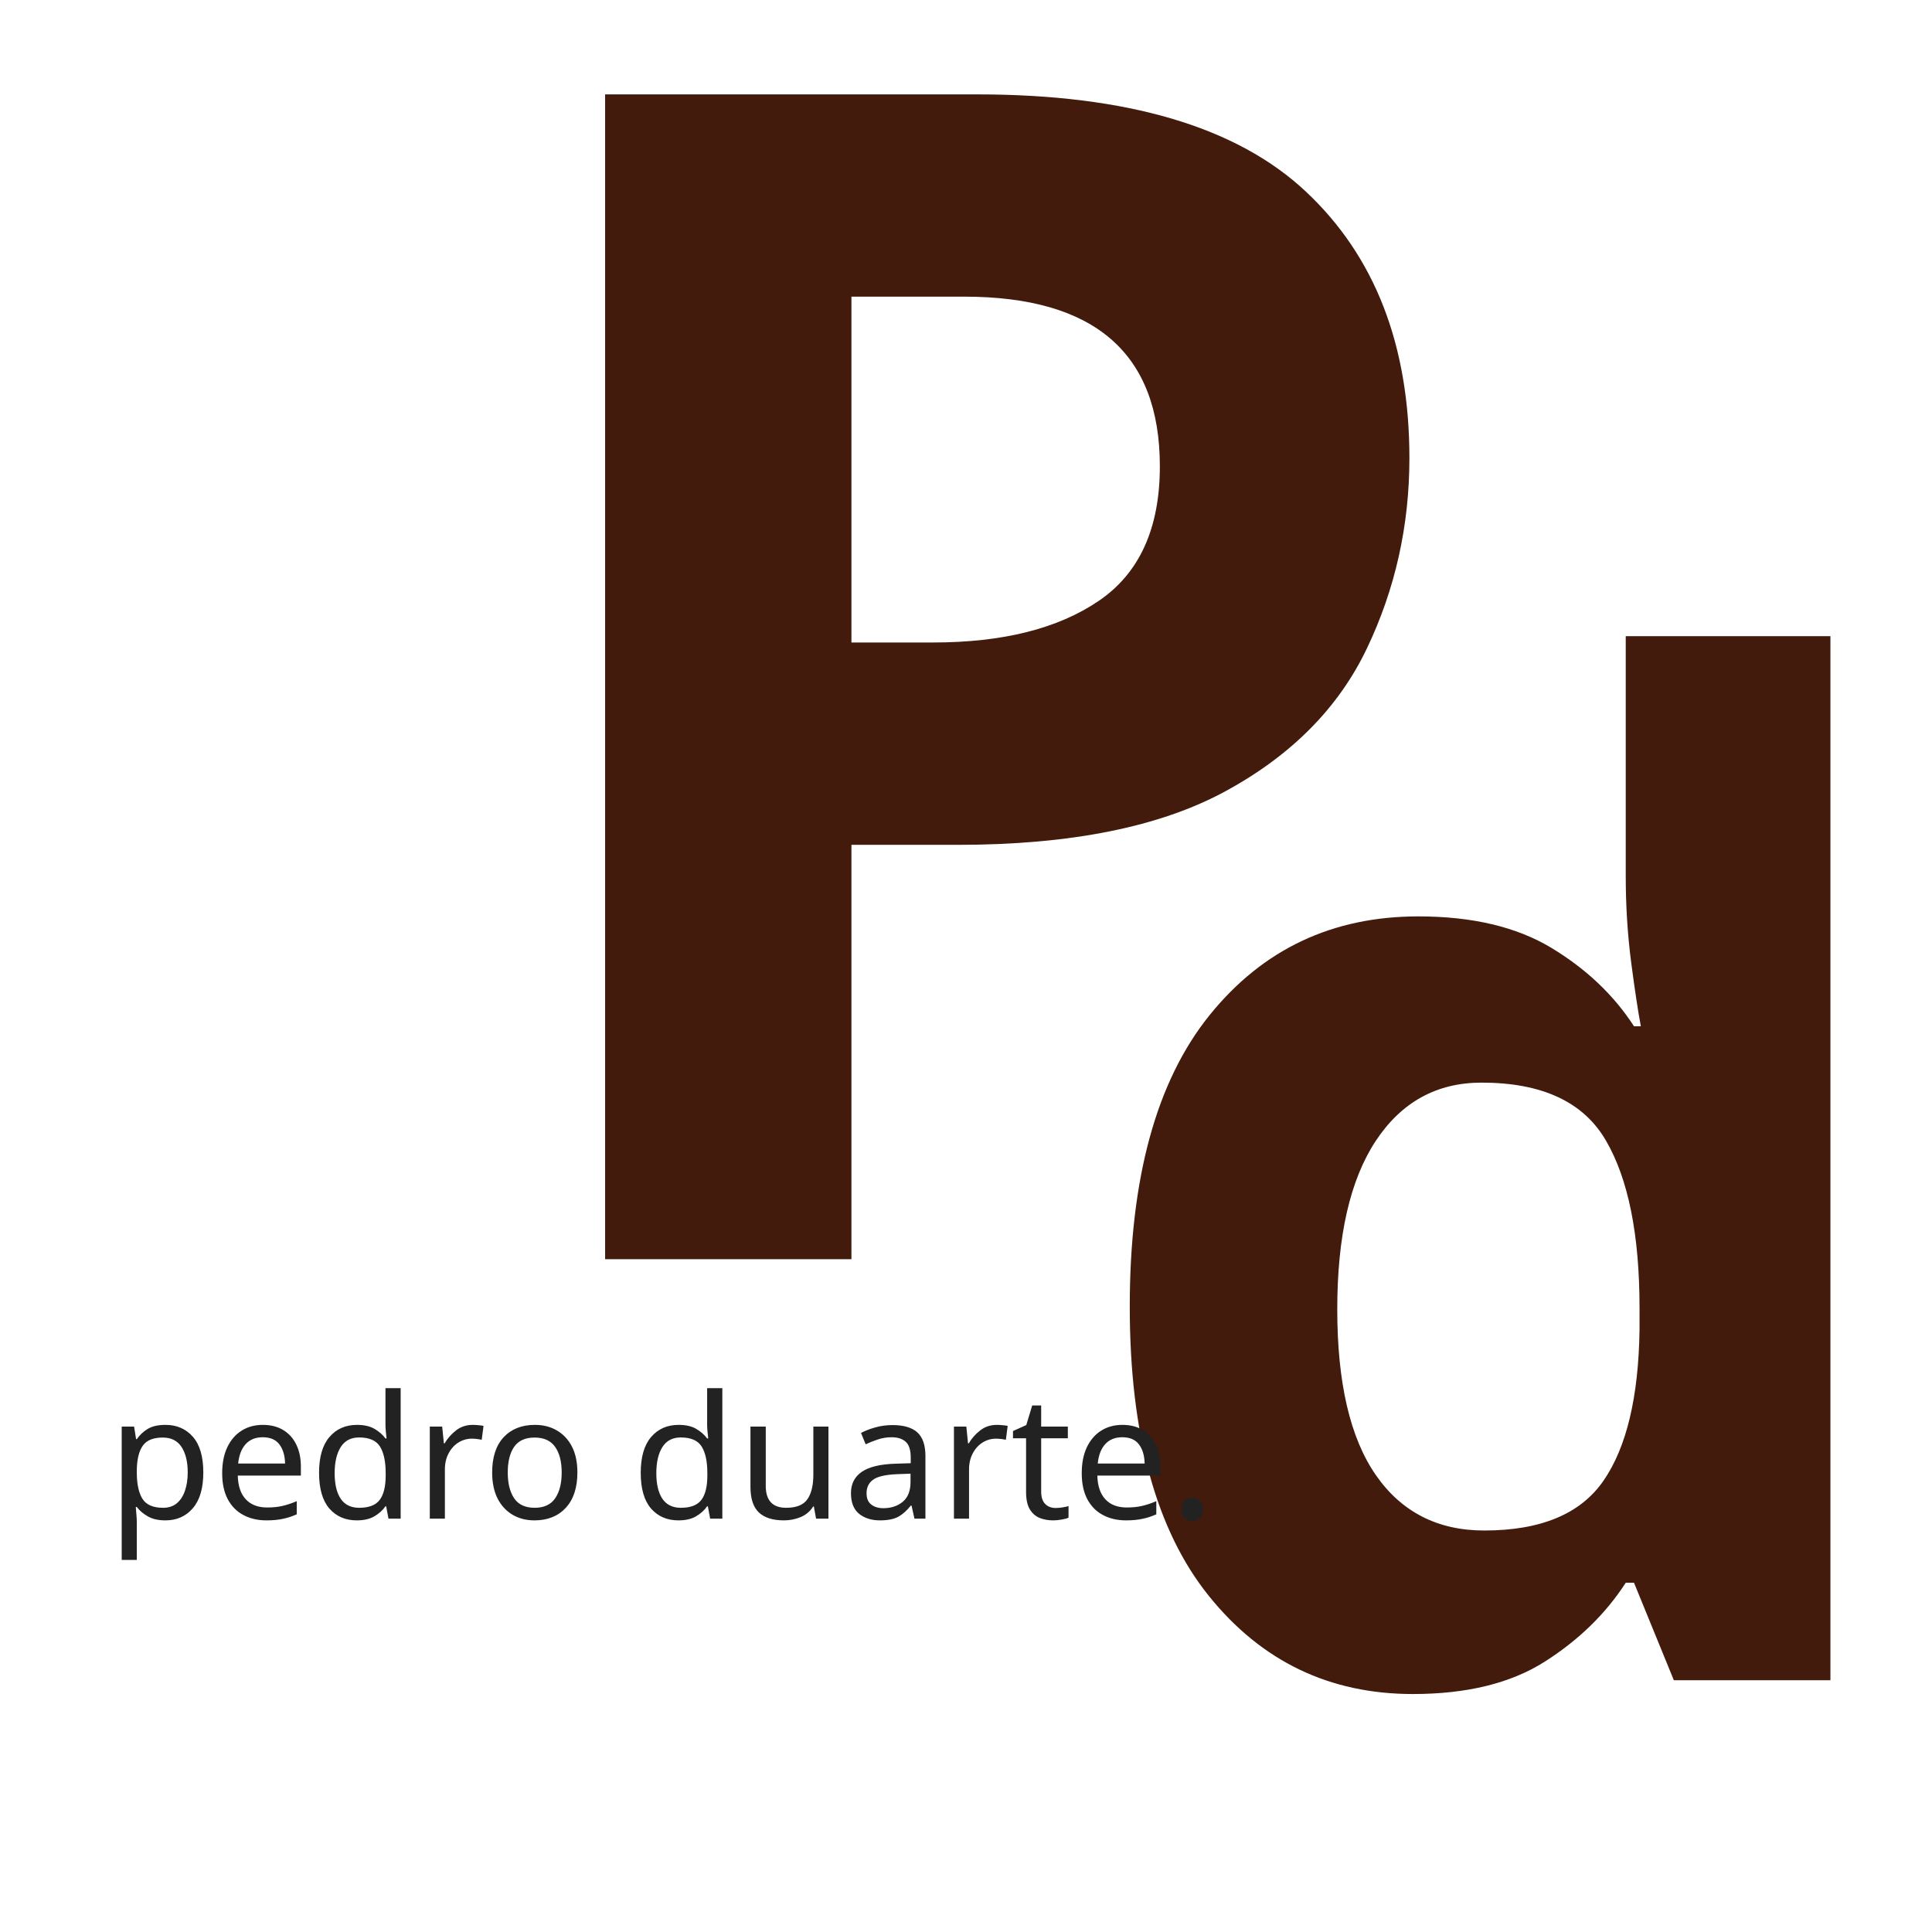
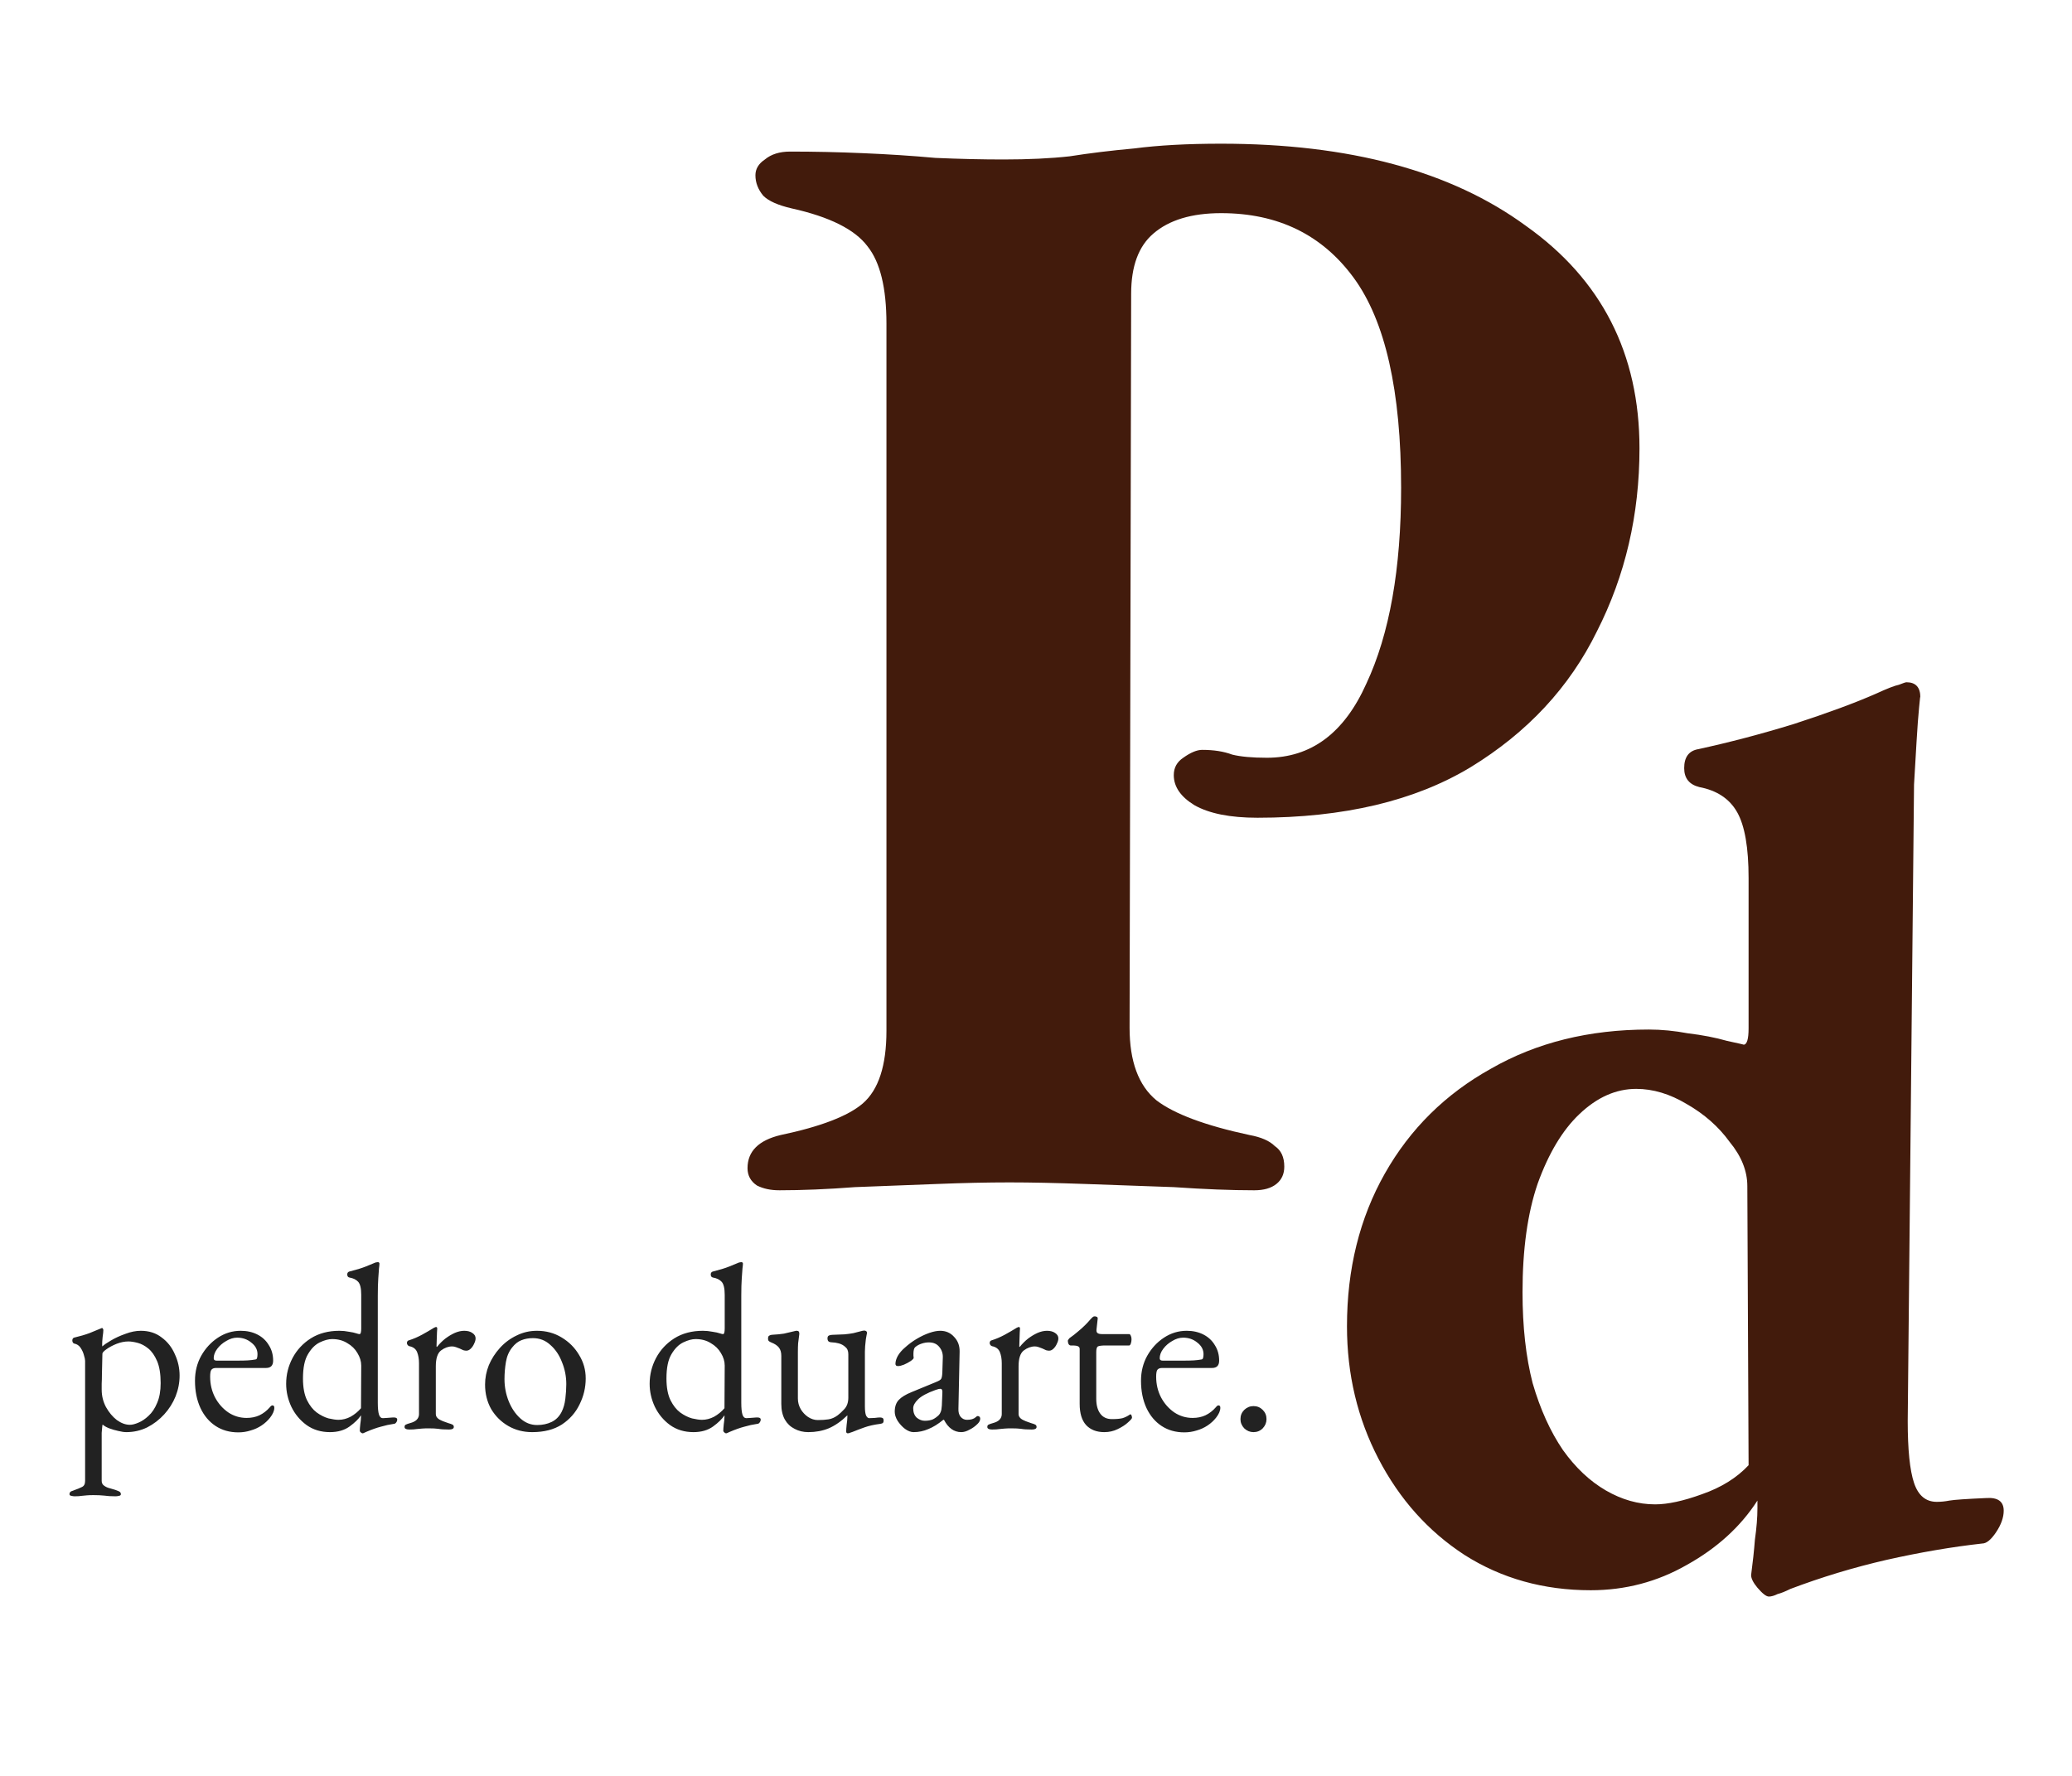
- <svg xmlns="http://www.w3.org/2000/svg" width="300" height="300" viewBox="0 0 300 300" version="1.1" id="svg1">
+ <svg xmlns="http://www.w3.org/2000/svg" width="350" height="300" viewBox="0 0 350 300" version="1.1" id="svg1">
  <defs id="defs1" />
-   <g id="layer1">
-     <text xml:space="preserve" style="font-style:normal;font-variant:normal;font-weight:bold;font-stretch:normal;font-size:213.333px;font-family:'EB Garamond';-inkscape-font-specification:'EB Garamond, Bold';font-variant-ligatures:normal;font-variant-caps:normal;font-variant-numeric:normal;font-variant-east-asian:normal;fill:#421b0c;fill-opacity:1;stroke:#421b0c;stroke-width:0;stroke-opacity:1" x="71.163" y="195.532" id="text1">
-       <tspan id="tspan1" x="71.163" y="195.532" style="font-style:normal;font-variant:normal;font-weight:bold;font-stretch:normal;font-size:253.333px;font-family:'EB Garamond';-inkscape-font-specification:'EB Garamond, Bold';font-variant-ligatures:normal;font-variant-caps:normal;font-variant-numeric:normal;font-variant-east-asian:normal;fill:#421b0c;fill-opacity:1;stroke:#421b0c;stroke-opacity:1">P</tspan>
-     </text>
-     <text xml:space="preserve" style="font-style:normal;font-variant:normal;font-weight:bold;font-stretch:normal;font-size:213.333px;font-family:'EB Garamond';-inkscape-font-specification:'EB Garamond, Bold';font-variant-ligatures:normal;font-variant-caps:normal;font-variant-numeric:normal;font-variant-east-asian:normal;fill:#421b0c;fill-opacity:1;stroke:#421b0c;stroke-width:0;stroke-opacity:1" x="165.836" y="260.909" id="text1-6">
-       <tspan id="tspan1-3" x="165.836" y="260.909">d</tspan>
-     </text>
-     <text xml:space="preserve" style="font-style:normal;font-variant:normal;font-weight:bold;font-stretch:normal;font-size:253.333px;font-family:'EB Garamond';-inkscape-font-specification:'EB Garamond, Bold';font-variant-ligatures:normal;font-variant-caps:normal;font-variant-numeric:normal;font-variant-east-asian:normal;fill:#222222;fill-opacity:1;stroke:#3e4651;stroke-width:0" x="16.634" y="235.815" id="text2">
-       <tspan id="tspan2" x="16.634" y="235.815" style="font-style:normal;font-variant:normal;font-weight:normal;font-stretch:normal;font-size:26.667px;font-family:'EB Garamond';-inkscape-font-specification:'EB Garamond, Normal';font-variant-ligatures:normal;font-variant-caps:normal;font-variant-numeric:normal;font-variant-east-asian:normal;fill:#222222;fill-opacity:1;stroke:#222222;stroke-opacity:1">pedro duarte.</tspan>
-     </text>
+   <g id="g1" transform="translate(2.529412,1.470588)">
+     <path d="m 129.075,199.603 q -2.133,0 -3.733,-0.8 -1.6,-1.067 -1.6,-2.933 0,-4.267 5.6,-5.6 10.133,-2.133 13.867,-5.333 4,-3.467 4,-12.267 V 53.203 q 0,-9.067 -3.2,-13.067 -3.2,-4.267 -12.8,-6.4 -3.467,-0.8 -4.8,-2.133 -1.333,-1.6 -1.333,-3.467 0,-1.6 1.6,-2.667 1.6,-1.333 4.267,-1.333 6.133,0 12.267,0.267 6.4,0.267 12.267,0.8 6.133,0.267 11.467,0.267 6.4,0 11.2,-0.533 5.067,-0.8 10.933,-1.333 6.133,-0.8 14.667,-0.8 32.533,0 51.467,13.867 19.2,13.6 19.2,37.6 0,16.8 -7.2,30.933 -6.933,14.133 -21.333,22.933 -14.133,8.533 -36,8.533 -6.933,0 -10.667,-2.133 -3.467,-2.133 -3.467,-5.067 0,-1.867 1.6,-2.933 1.867,-1.333 3.2,-1.333 2.933,0 5.067,0.8 2.133,0.533 5.867,0.533 11.2,0 16.8,-12.533 5.867,-12.533 5.867,-33.067 0,-24.533 -8,-35.467 -8,-10.933 -22.4,-10.933 -7.467,0 -11.467,3.467 -3.733,3.2 -3.733,10.133 l -0.267,124 q 0,8.533 4.533,12.267 4.533,3.467 15.733,5.867 2.933,0.533 4.267,1.867 1.6,1.067 1.6,3.467 0,1.867 -1.333,2.933 -1.333,1.067 -3.733,1.067 -5.867,0 -13.6,-0.533 -7.467,-0.267 -14.933,-0.533 -7.467,-0.267 -12.8,-0.267 -5.6,0 -12.267,0.267 -6.667,0.267 -13.867,0.533 -6.933,0.533 -12.8,0.533 z" id="text1" style="font-weight:bold;font-size:266.667px;font-family:'EB Garamond';-inkscape-font-specification:'EB Garamond, Bold';fill:#421b0c;stroke:#421b0c;stroke-width:0" aria-label="P" />
+     <path d="m 296.254,268.234 q -0.64,0 -1.92,-1.493 -1.067,-1.28 -1.067,-2.133 0.427,-3.2 0.64,-5.973 0.427,-2.987 0.427,-5.333 v -1.28 q -4.267,6.613 -11.947,10.88 -7.467,4.267 -16.213,4.267 -11.947,0 -21.333,-5.973 -9.173,-5.973 -14.507,-16.213 -5.333,-10.24 -5.333,-22.4 0,-14.507 6.4,-25.813 6.4,-11.307 17.92,-17.707 11.52,-6.613 26.667,-6.613 3.2,0 6.613,0.64 3.627,0.427 6.613,1.28 2.987,0.64 2.773,0.64 0.853,0 0.853,-2.773 v -25.387 q 0,-7.68 -1.92,-11.093 -1.92,-3.413 -6.4,-4.267 -2.56,-0.64 -2.56,-3.2 0,-2.773 2.347,-3.2 7.893,-1.707 16.213,-4.267 8.533,-2.773 13.867,-5.12 2.773,-1.28 3.84,-1.493 1.067,-0.427 1.28,-0.427 2.347,0 2.347,2.56 0,-0.64 -0.213,1.707 -0.213,2.133 -0.427,5.76 -0.213,3.627 -0.427,7.253 l -1.067,107.52 q 0,7.253 1.067,10.453 1.067,3.2 3.84,3.2 1.067,0 2.133,-0.213 1.28,-0.213 6.187,-0.427 2.987,-0.213 2.987,2.133 0,1.707 -1.28,3.627 -1.28,1.92 -2.347,1.92 -7.68,0.853 -16.213,2.773 -8.32,1.92 -16.213,4.907 -1.28,0.64 -2.133,0.853 -0.853,0.427 -1.493,0.427 z M 277.054,252.661 q 3.2,0 7.893,-1.707 4.907,-1.707 7.893,-4.907 l -0.213,-47.147 q 0,-3.84 -2.987,-7.467 -2.773,-3.84 -7.253,-6.4 -4.267,-2.56 -8.533,-2.56 -5.12,0 -9.6,4.267 -4.267,4.053 -7.04,11.733 -2.56,7.467 -2.56,18.347 0,8.747 1.707,15.36 1.92,6.613 5.12,11.307 3.2,4.48 7.253,6.827 4.053,2.347 8.32,2.347 z" id="text1-6" style="font-weight:bold;font-size:213.333px;font-family:'EB Garamond';-inkscape-font-specification:'EB Garamond, Bold';fill:#421b0c;stroke:#421b0c;stroke-width:0" aria-label="d" />
+     <path style="font-size:40px;font-family:'EB Garamond';-inkscape-font-specification:'EB Garamond, Normal';fill:#222222;stroke:#222222;stroke-width:0" d="m 10.048,251.3 q -0.2,0 -0.52,-0.08 -0.32,-0.04 -0.32,-0.28 0,-0.32 0.28,-0.48 0.32,-0.12 0.64,-0.24 0.6,-0.2 1.16,-0.48 0.56,-0.24 0.56,-1.04 v -20.28 q 0,-0.32 -0.2,-0.96 -0.16,-0.64 -0.56,-1.24 -0.4,-0.6 -1.08,-0.72 -0.16,-0.04 -0.24,-0.2 -0.08,-0.16 -0.08,-0.32 0,-0.2 0.08,-0.32 0.08,-0.12 0.2,-0.16 1.52,-0.36 2.6,-0.76 1.08,-0.44 2.04,-0.84 0.04,0 0.04,0 0,-0.04 0.04,-0.04 0.08,0 0.16,0.12 0.08,0.12 0.08,0.24 0,0.36 -0.12,1.16 -0.08,0.76 -0.08,1.24 0,0.32 0.04,0.36 0.4,-0.4 1.44,-1 1.08,-0.64 2.44,-1.12 1.36,-0.52 2.6,-0.52 2.08,0 3.52,1.12 1.48,1.08 2.24,2.84 0.8,1.72 0.8,3.6 0,1.8 -0.68,3.52 -0.68,1.68 -1.92,3.04 -1.24,1.36 -2.88,2.2 -1.64,0.8 -3.52,0.8 -0.56,0 -1.36,-0.2 -0.76,-0.16 -1.52,-0.44 -0.72,-0.28 -1.12,-0.64 -0.04,0 -0.08,0.48 -0.04,0.44 -0.08,0.92 0,0.52 0,0.64 v 7.48 q 0,0.52 0.4,0.8 0.44,0.32 0.96,0.44 0.56,0.16 0.96,0.28 0.32,0.12 0.6,0.24 0.32,0.16 0.32,0.48 0,0.24 -0.32,0.28 -0.32,0.08 -0.56,0.08 -1.16,0 -1.96,-0.12 -0.76,-0.08 -1.8,-0.08 -0.68,0 -1.12,0.04 -0.4,0.04 -0.84,0.08 -0.44,0.08 -1.24,0.08 z m 9.36,-12.08 q 0.6,0 1.44,-0.36 0.88,-0.36 1.72,-1.16 0.88,-0.8 1.44,-2.16 0.6,-1.36 0.6,-3.36 0,-2.32 -0.6,-3.72 -0.6,-1.4 -1.48,-2.12 -0.88,-0.72 -1.8,-0.96 -0.92,-0.24 -1.56,-0.24 -0.96,0 -2,0.4 -1,0.4 -1.72,0.92 -0.68,0.48 -0.68,0.76 0,0.88 -0.04,1.8 0,0.88 -0.04,1.72 0,0.84 -0.04,1.52 0,0.64 0,1 0,1.6 0.72,2.96 0.76,1.36 1.84,2.2 1.12,0.8 2.2,0.8 z m 18.32,1.28 q -2.2,0 -3.84,-1.08 -1.64,-1.08 -2.56,-3.04 -0.92,-2 -0.92,-4.6 0,-2.32 1.04,-4.2 1.08,-1.92 2.84,-3.08 1.76,-1.16 3.84,-1.16 1.6,0 2.84,0.64 1.24,0.64 1.92,1.8 0.72,1.12 0.72,2.6 0,1.24 -1.2,1.24 h -8.44 q -0.56,0 -0.8,0.32 -0.2,0.28 -0.2,1.16 0,1.92 0.84,3.52 0.84,1.56 2.24,2.52 1.4,0.92 3.08,0.92 1.2,0 2.16,-0.44 1,-0.48 1.76,-1.36 0.16,-0.2 0.24,-0.24 0.08,-0.08 0.2,-0.08 0.32,0 0.32,0.4 0,0.76 -0.72,1.68 -0.6,0.76 -1.44,1.32 -0.84,0.56 -1.84,0.84 -1,0.32 -2.08,0.32 z m -3.68,-12.12 h 3.64 q 0.96,0 1.64,-0.04 0.68,-0.04 1.32,-0.16 0.2,-0.04 0.24,-0.24 0.08,-0.24 0.08,-0.64 0,-1.16 -1.04,-1.96 -1,-0.84 -2.4,-0.84 -0.92,0 -1.84,0.56 -0.92,0.52 -1.52,1.32 -0.6,0.8 -0.6,1.6 0,0.4 0.48,0.4 z m 24.64,12.28 q -0.08,0 -0.28,-0.16 -0.16,-0.16 -0.16,-0.24 0,-0.4 0.08,-1.12 0.12,-0.76 0.12,-1.28 v -0.24 q -0.6,0.92 -1.92,1.88 -1.32,0.96 -3.32,0.96 -2.28,0 -3.96,-1.2 -1.64,-1.2 -2.56,-3.08 -0.88,-1.88 -0.88,-3.88 0,-2.32 1.08,-4.36 1.08,-2.04 3.08,-3.32 2.04,-1.28 4.84,-1.28 0.8,0 1.6,0.16 0.84,0.12 1.28,0.28 0.36,0.12 0.52,0.12 0.28,0 0.28,-0.96 v -5.68 q 0,-1.64 -0.52,-2.2 -0.52,-0.56 -1.48,-0.72 -0.36,-0.08 -0.36,-0.52 0,-0.36 0.32,-0.48 1.76,-0.44 2.76,-0.84 1,-0.4 1.56,-0.64 0.16,-0.08 0.28,-0.08 0.16,-0.04 0.24,-0.04 0.24,0 0.28,0.24 0,0.24 -0.08,0.84 -0.04,0.56 -0.12,1.68 -0.08,1.12 -0.08,2.92 v 18.08 q 0,1.36 0.2,2 0.2,0.6 0.64,0.6 0.2,0 0.68,-0.04 0.52,-0.04 1.04,-0.08 0.72,-0.04 0.72,0.36 0,0.28 -0.2,0.52 -0.16,0.2 -0.36,0.2 -1.12,0.16 -2.2,0.48 -1.08,0.28 -2.48,0.88 -0.32,0.16 -0.44,0.2 -0.08,0.04 -0.2,0.04 z m -4.04,-2.28 q 1.04,0 2.04,-0.52 1,-0.56 1.76,-1.44 l 0.04,-7.2 q 0,-1.08 -0.64,-2.12 -0.6,-1.04 -1.72,-1.68 -1.08,-0.68 -2.56,-0.68 -0.92,0 -2.08,0.56 -1.16,0.56 -2,2 -0.84,1.4 -0.84,4.08 0,2.28 0.68,3.68 0.68,1.36 1.64,2.08 1,0.72 2,1 1.04,0.24 1.68,0.24 z m 11.96,1.64 q -0.4,0 -0.6,-0.12 -0.2,-0.08 -0.2,-0.32 0,-0.32 0.24,-0.4 0.24,-0.12 0.68,-0.24 0.76,-0.2 1.12,-0.56 0.4,-0.4 0.4,-0.96 v -8.6 q 0,-1.08 -0.32,-1.88 -0.32,-0.8 -1.32,-1 -0.16,-0.04 -0.28,-0.2 -0.12,-0.16 -0.12,-0.32 0,-0.4 0.36,-0.48 1.04,-0.32 2.16,-0.92 1.16,-0.64 1.8,-1.04 0.24,-0.16 0.36,-0.2 0.16,-0.08 0.24,-0.08 0.2,0 0.2,0.28 0,0.12 -0.04,0.6 0,0.48 -0.04,1.12 0,0.64 -0.04,1.28 0,0.08 0.08,0.08 0.64,-0.8 1.4,-1.4 0.8,-0.6 1.6,-0.96 0.84,-0.36 1.6,-0.36 0.84,0 1.36,0.36 0.56,0.36 0.56,0.92 0,0.4 -0.24,0.88 -0.2,0.48 -0.56,0.84 -0.36,0.36 -0.76,0.36 -0.24,0 -0.52,-0.08 -0.28,-0.12 -0.6,-0.28 -0.32,-0.12 -0.64,-0.24 -0.32,-0.12 -0.64,-0.12 -0.96,0 -1.88,0.68 -0.88,0.68 -0.88,2.68 v 8.08 q 0,0.52 0.56,0.88 0.56,0.32 1.56,0.64 0.44,0.12 0.68,0.24 0.24,0.12 0.24,0.4 0,0.44 -0.8,0.44 -1.2,0 -1.84,-0.12 -0.6,-0.08 -1.64,-0.08 -0.68,0 -1.12,0.04 -0.4,0.04 -0.88,0.08 -0.44,0.08 -1.24,0.08 z m 20.76,0.44 q -2.24,0 -4.04,-1.04 -1.8,-1.04 -2.88,-2.84 -1.04,-1.84 -1.04,-4.16 0,-1.68 0.64,-3.28 0.68,-1.6 1.88,-2.92 1.2,-1.32 2.8,-2.08 1.6,-0.8 3.44,-0.8 2.32,0 4.16,1.12 1.88,1.12 2.96,2.96 1.12,1.8 1.12,3.96 0,2.32 -1.04,4.4 -1,2.08 -3,3.4 -2,1.28 -5,1.28 z m 0.84,-1.2 q 1.36,0 2.44,-0.52 1.08,-0.52 1.68,-1.68 0.48,-0.92 0.64,-2.24 0.16,-1.32 0.16,-2.48 0,-1.92 -0.72,-3.68 -0.68,-1.8 -1.96,-2.92 -1.24,-1.16 -2.96,-1.16 -1.08,0 -1.96,0.36 -0.84,0.32 -1.56,1.24 -0.8,1 -1.04,2.44 -0.24,1.44 -0.24,2.88 0,1.96 0.72,3.76 0.72,1.76 1.96,2.88 1.24,1.12 2.84,1.12 z m 31.88,1.4 q -0.08,0 -0.28,-0.16 -0.16,-0.16 -0.16,-0.24 0,-0.4 0.08,-1.12 0.12,-0.76 0.12,-1.28 v -0.24 q -0.6,0.92 -1.92,1.88 -1.32,0.96 -3.32,0.96 -2.28,0 -3.96,-1.2 -1.64,-1.2 -2.56,-3.08 -0.88,-1.88 -0.88,-3.88 0,-2.32 1.08,-4.36 1.08,-2.04 3.08,-3.32 2.04,-1.28 4.84,-1.28 0.8,0 1.6,0.16 0.84,0.12 1.28,0.28 0.36,0.12 0.52,0.12 0.28,0 0.28,-0.96 v -5.68 q 0,-1.64 -0.52,-2.2 -0.52,-0.56 -1.48,-0.72 -0.36,-0.08 -0.36,-0.52 0,-0.36 0.32,-0.48 1.76,-0.44 2.76,-0.84 1,-0.4 1.56,-0.64 0.16,-0.08 0.28,-0.08 0.16,-0.04 0.24,-0.04 0.24,0 0.28,0.24 0,0.24 -0.08,0.84 -0.04,0.56 -0.12,1.68 -0.08,1.12 -0.08,2.92 v 18.08 q 0,1.36 0.2,2 0.2,0.6 0.64,0.6 0.2,0 0.68,-0.04 0.52,-0.04 1.04,-0.08 0.72,-0.04 0.72,0.36 0,0.28 -0.2,0.52 -0.16,0.2 -0.36,0.2 -1.12,0.16 -2.2,0.48 -1.08,0.28 -2.48,0.88 -0.32,0.16 -0.44,0.2 -0.08,0.04 -0.2,0.04 z m -4.04,-2.28 q 1.04,0 2.04,-0.52 1,-0.56 1.76,-1.44 l 0.04,-7.2 q 0,-1.08 -0.64,-2.12 -0.6,-1.04 -1.72,-1.68 -1.08,-0.68 -2.56,-0.68 -0.92,0 -2.08,0.56 -1.16,0.56 -2,2 -0.84,1.4 -0.84,4.08 0,2.28 0.68,3.68 0.68,1.36 1.64,2.08 1,0.72 2,1 1.04,0.24 1.68,0.24 z m 24.64,2.28 q -0.28,0 -0.28,-0.32 0,-0.4 0.08,-1.16 0.12,-0.8 0.12,-1.32 0,-0.08 0,-0.12 0,-0.08 0,-0.12 -1.56,1.52 -3.16,2.2 -1.56,0.64 -3.44,0.64 -1.28,0 -2.32,-0.56 -1.04,-0.52 -1.64,-1.56 -0.6,-1.08 -0.6,-2.64 v -8.12 q 0,-0.88 -0.4,-1.4 -0.4,-0.52 -1.32,-0.88 -0.2,-0.08 -0.36,-0.2 -0.16,-0.12 -0.16,-0.44 0,-0.36 0.16,-0.48 0.2,-0.12 0.44,-0.16 1.36,-0.08 2.08,-0.2 0.76,-0.16 1.88,-0.44 0.12,-0.04 0.16,-0.04 0.08,0 0.16,0 0.44,0 0.4,0.56 -0.12,0.92 -0.2,1.56 -0.04,0.6 -0.04,1.52 v 7.8 q 0,0.96 0.48,1.8 0.48,0.8 1.24,1.32 0.8,0.52 1.64,0.52 1.04,0 1.8,-0.12 0.8,-0.12 1.56,-0.68 0.44,-0.32 1.12,-1.04 0.68,-0.72 0.68,-1.96 v -7.32 q 0,-0.84 -0.52,-1.24 -0.48,-0.44 -1.12,-0.6 -0.64,-0.16 -1.04,-0.16 -0.36,0 -0.6,-0.12 -0.24,-0.16 -0.24,-0.56 0,-0.36 0.24,-0.48 0.28,-0.12 0.6,-0.12 1.24,-0.04 2.04,-0.08 0.84,-0.08 1.48,-0.2 0.68,-0.16 1.4,-0.36 0.08,-0.04 0.2,-0.04 0.12,-0.04 0.2,-0.04 0.52,0 0.52,0.44 0,0.04 -0.04,0.16 0,0.08 -0.04,0.2 -0.04,0.12 -0.12,0.68 -0.04,0.56 -0.12,1.16 -0.04,0.6 -0.04,0.92 v 9.24 q 0,1.08 0.2,1.56 0.24,0.44 0.52,0.44 0.32,0 0.92,-0.04 0.64,-0.08 0.92,-0.08 0.2,0 0.4,0.08 0.2,0.08 0.2,0.44 0,0.32 -0.16,0.44 -0.16,0.08 -0.4,0.12 -1.56,0.2 -2.68,0.6 -1.12,0.4 -2,0.76 -0.12,0.04 -0.36,0.12 -0.24,0.12 -0.44,0.12 z m 11.12,-0.2 q -0.72,0 -1.48,-0.56 -0.72,-0.56 -1.24,-1.36 -0.48,-0.8 -0.48,-1.52 0,-1.28 0.68,-2 0.68,-0.72 2.16,-1.32 l 4.08,-1.68 q 0.8,-0.32 0.92,-0.56 0.16,-0.24 0.2,-1.04 l 0.08,-2.56 q 0.04,-1.04 -0.6,-1.8 -0.6,-0.76 -1.76,-0.76 -0.6,0 -1.2,0.2 -0.6,0.2 -1,0.52 -0.24,0.16 -0.32,0.48 -0.08,0.32 -0.08,0.68 0,0.16 0,0.36 0.04,0.2 0.04,0.36 0,0.2 -0.52,0.56 -0.48,0.32 -1.12,0.6 -0.6,0.24 -1,0.24 -0.2,0 -0.32,-0.08 -0.12,-0.12 -0.12,-0.28 0,-0.64 0.4,-1.36 0.44,-0.76 1.2,-1.4 0.92,-0.84 2,-1.48 1.08,-0.64 2.12,-1 1.04,-0.36 1.84,-0.36 1.44,0 2.36,1.04 0.96,1 0.92,2.52 l -0.2,9.6 q -0.04,0.84 0.36,1.36 0.44,0.52 1.08,0.52 1,0 1.48,-0.44 0.2,-0.2 0.32,-0.2 0.2,0 0.32,0.12 0.12,0.12 0.12,0.32 0,0.44 -0.44,0.88 -0.64,0.64 -1.4,1 -0.72,0.4 -1.36,0.4 -1.84,0 -2.92,-2.08 h -0.12 q -1.32,1.08 -2.52,1.56 -1.2,0.52 -2.48,0.52 z m 1.88,-1.92 q 0.8,0 1.36,-0.24 0.56,-0.28 1,-0.72 0.2,-0.2 0.32,-0.52 0.16,-0.36 0.2,-1.12 l 0.08,-1.96 q 0.04,-0.44 -0.04,-0.64 -0.08,-0.2 -0.32,-0.2 -0.08,0 -0.28,0.04 -0.2,0.04 -0.52,0.16 -2.12,0.76 -2.96,1.6 -0.8,0.8 -0.8,1.48 0,1.04 0.6,1.6 0.64,0.52 1.36,0.52 z m 11.36,1.48 q -0.4,0 -0.6,-0.12 -0.2,-0.08 -0.2,-0.32 0,-0.32 0.24,-0.4 0.24,-0.12 0.68,-0.24 0.76,-0.2 1.12,-0.56 0.4,-0.4 0.4,-0.96 v -8.6 q 0,-1.08 -0.32,-1.88 -0.32,-0.8 -1.32,-1 -0.16,-0.04 -0.28,-0.2 -0.12,-0.16 -0.12,-0.32 0,-0.4 0.36,-0.48 1.04,-0.32 2.16,-0.92 1.16,-0.64 1.8,-1.04 0.24,-0.16 0.36,-0.2 0.16,-0.08 0.24,-0.08 0.2,0 0.2,0.28 0,0.12 -0.04,0.6 0,0.48 -0.04,1.12 0,0.64 -0.04,1.28 0,0.08 0.08,0.08 0.64,-0.8 1.4,-1.4 0.8,-0.6 1.6,-0.96 0.84,-0.36 1.6,-0.36 0.84,0 1.36,0.36 0.56,0.36 0.56,0.92 0,0.4 -0.24,0.88 -0.2,0.48 -0.56,0.84 -0.36,0.36 -0.76,0.36 -0.24,0 -0.52,-0.08 -0.28,-0.12 -0.6,-0.28 -0.32,-0.12 -0.64,-0.24 -0.32,-0.12 -0.64,-0.12 -0.96,0 -1.88,0.68 -0.88,0.68 -0.88,2.68 v 8.08 q 0,0.52 0.56,0.88 0.56,0.32 1.56,0.64 0.44,0.12 0.68,0.24 0.24,0.12 0.24,0.4 0,0.44 -0.8,0.44 -1.2,0 -1.84,-0.12 -0.6,-0.08 -1.64,-0.08 -0.68,0 -1.12,0.04 -0.4,0.04 -0.88,0.08 -0.44,0.08 -1.24,0.08 z m 18.96,0.44 q -1.96,0 -3.08,-1.2 -1.08,-1.2 -1.08,-3.56 v -9.28 q 0,-0.32 -0.24,-0.44 -0.24,-0.16 -1.04,-0.16 h -0.24 q -0.2,0 -0.36,-0.24 -0.12,-0.28 -0.12,-0.56 0,-0.08 0.12,-0.24 0.12,-0.16 0.16,-0.2 0.8,-0.56 1.44,-1.12 0.68,-0.56 1.2,-1.08 0.56,-0.56 0.92,-1 0.2,-0.2 0.32,-0.32 0.16,-0.16 0.36,-0.16 0.2,0 0.36,0.08 0.2,0.08 0.16,0.36 l -0.2,1.8 q -0.04,0.44 0.2,0.6 0.24,0.16 0.76,0.16 h 4.56 q 0.16,0 0.28,0.28 0.12,0.24 0.12,0.6 0,0.36 -0.12,0.72 -0.12,0.32 -0.28,0.32 h -3.96 q -1,0 -1.32,0.16 -0.28,0.16 -0.28,0.96 v 7.88 q 0,1.6 0.68,2.52 0.68,0.92 1.96,0.92 1.16,0 1.8,-0.16 0.64,-0.2 1.16,-0.56 0.08,-0.08 0.16,-0.08 0.16,0 0.2,0.2 0.08,0.16 0.08,0.36 0,0.2 -0.68,0.8 -0.64,0.6 -1.72,1.12 -1.04,0.52 -2.28,0.52 z m 13.52,0.04 q -2.2,0 -3.84,-1.08 -1.64,-1.08 -2.56,-3.04 -0.92,-2 -0.92,-4.6 0,-2.32 1.04,-4.2 1.08,-1.92 2.84,-3.08 1.76,-1.16 3.84,-1.16 1.6,0 2.84,0.64 1.24,0.64 1.92,1.8 0.72,1.12 0.72,2.6 0,1.24 -1.2,1.24 h -8.44 q -0.56,0 -0.8,0.32 -0.2,0.28 -0.2,1.16 0,1.92 0.84,3.52 0.84,1.56 2.24,2.52 1.4,0.92 3.08,0.92 1.2,0 2.16,-0.44 1,-0.48 1.76,-1.36 0.16,-0.2 0.24,-0.24 0.08,-0.08 0.2,-0.08 0.32,0 0.32,0.4 0,0.76 -0.72,1.68 -0.6,0.76 -1.44,1.32 -0.84,0.56 -1.84,0.84 -1,0.32 -2.08,0.32 z m -3.68,-12.12 h 3.64 q 0.96,0 1.64,-0.04 0.68,-0.04 1.32,-0.16 0.2,-0.04 0.24,-0.24 0.08,-0.24 0.08,-0.64 0,-1.16 -1.04,-1.96 -1,-0.84 -2.4,-0.84 -0.92,0 -1.84,0.56 -0.92,0.52 -1.52,1.32 -0.6,0.8 -0.6,1.6 0,0.4 0.48,0.4 z m 15.36,12.08 q -0.88,0 -1.56,-0.64 -0.64,-0.68 -0.64,-1.56 0,-0.92 0.64,-1.56 0.68,-0.64 1.56,-0.64 0.92,0 1.56,0.64 0.64,0.64 0.64,1.56 0,0.88 -0.64,1.56 -0.64,0.64 -1.56,0.64 z" id="text2" aria-label="pedro duarte." />
  </g>
</svg>
